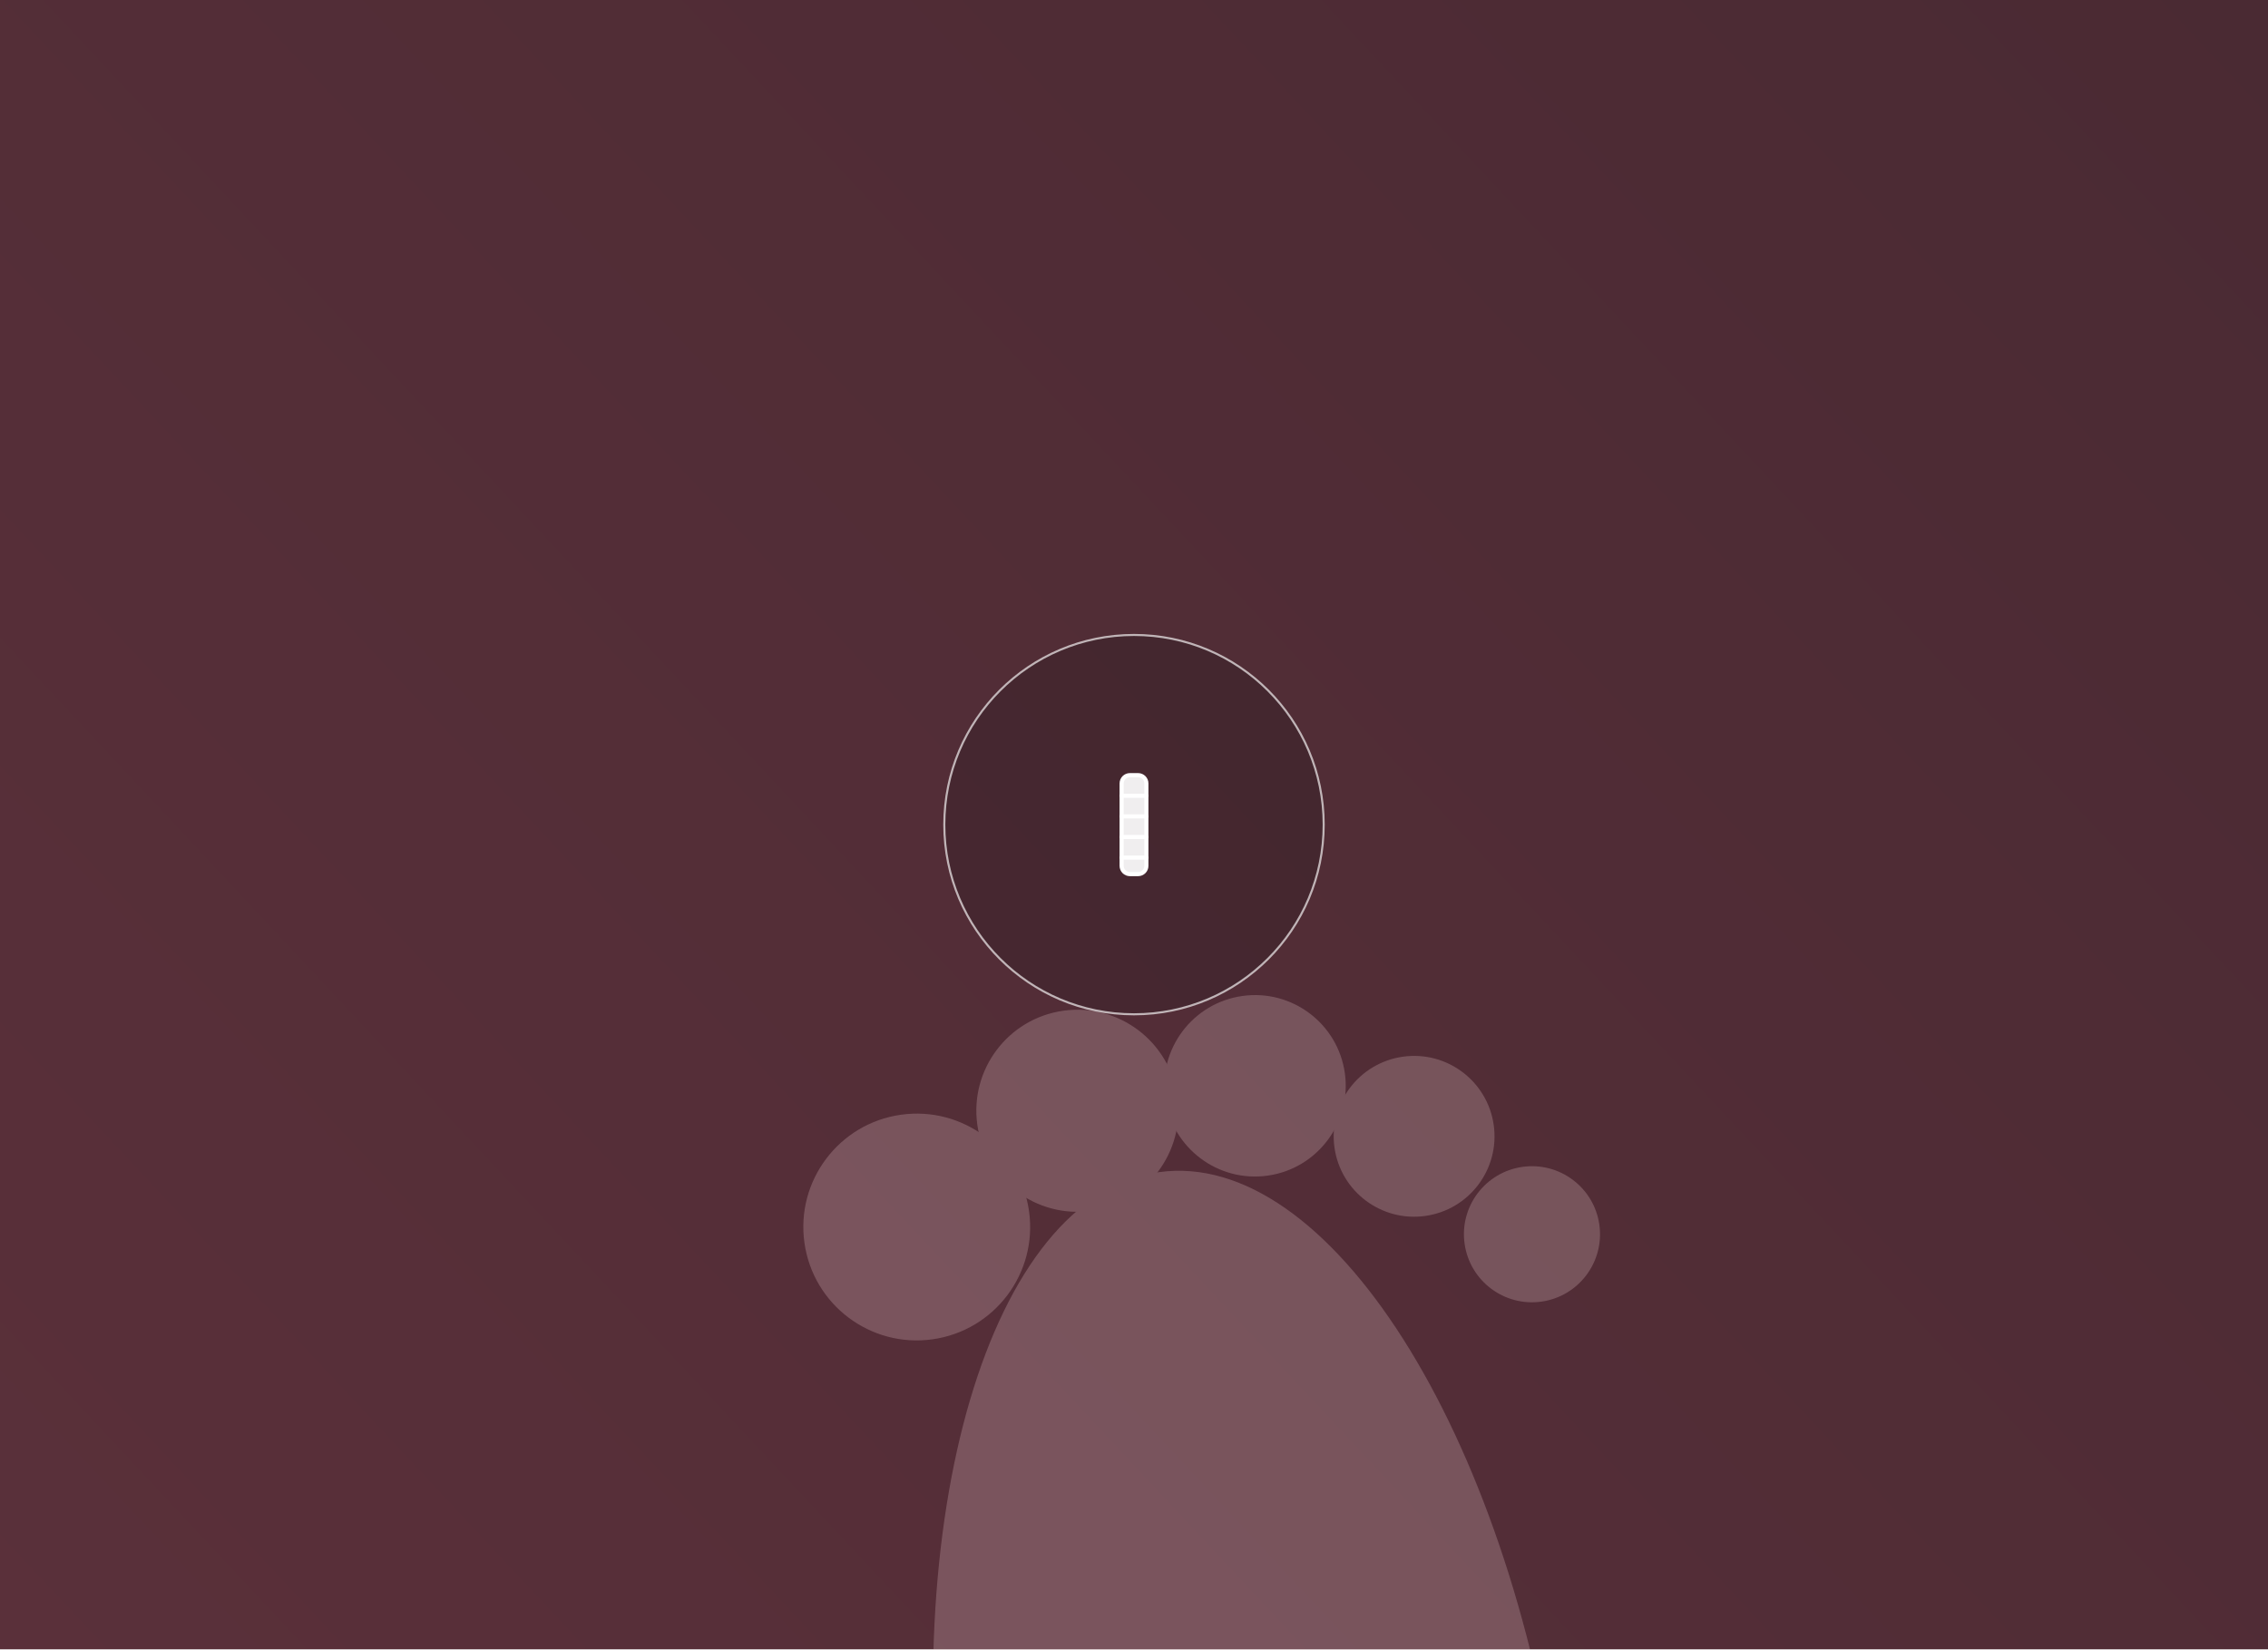
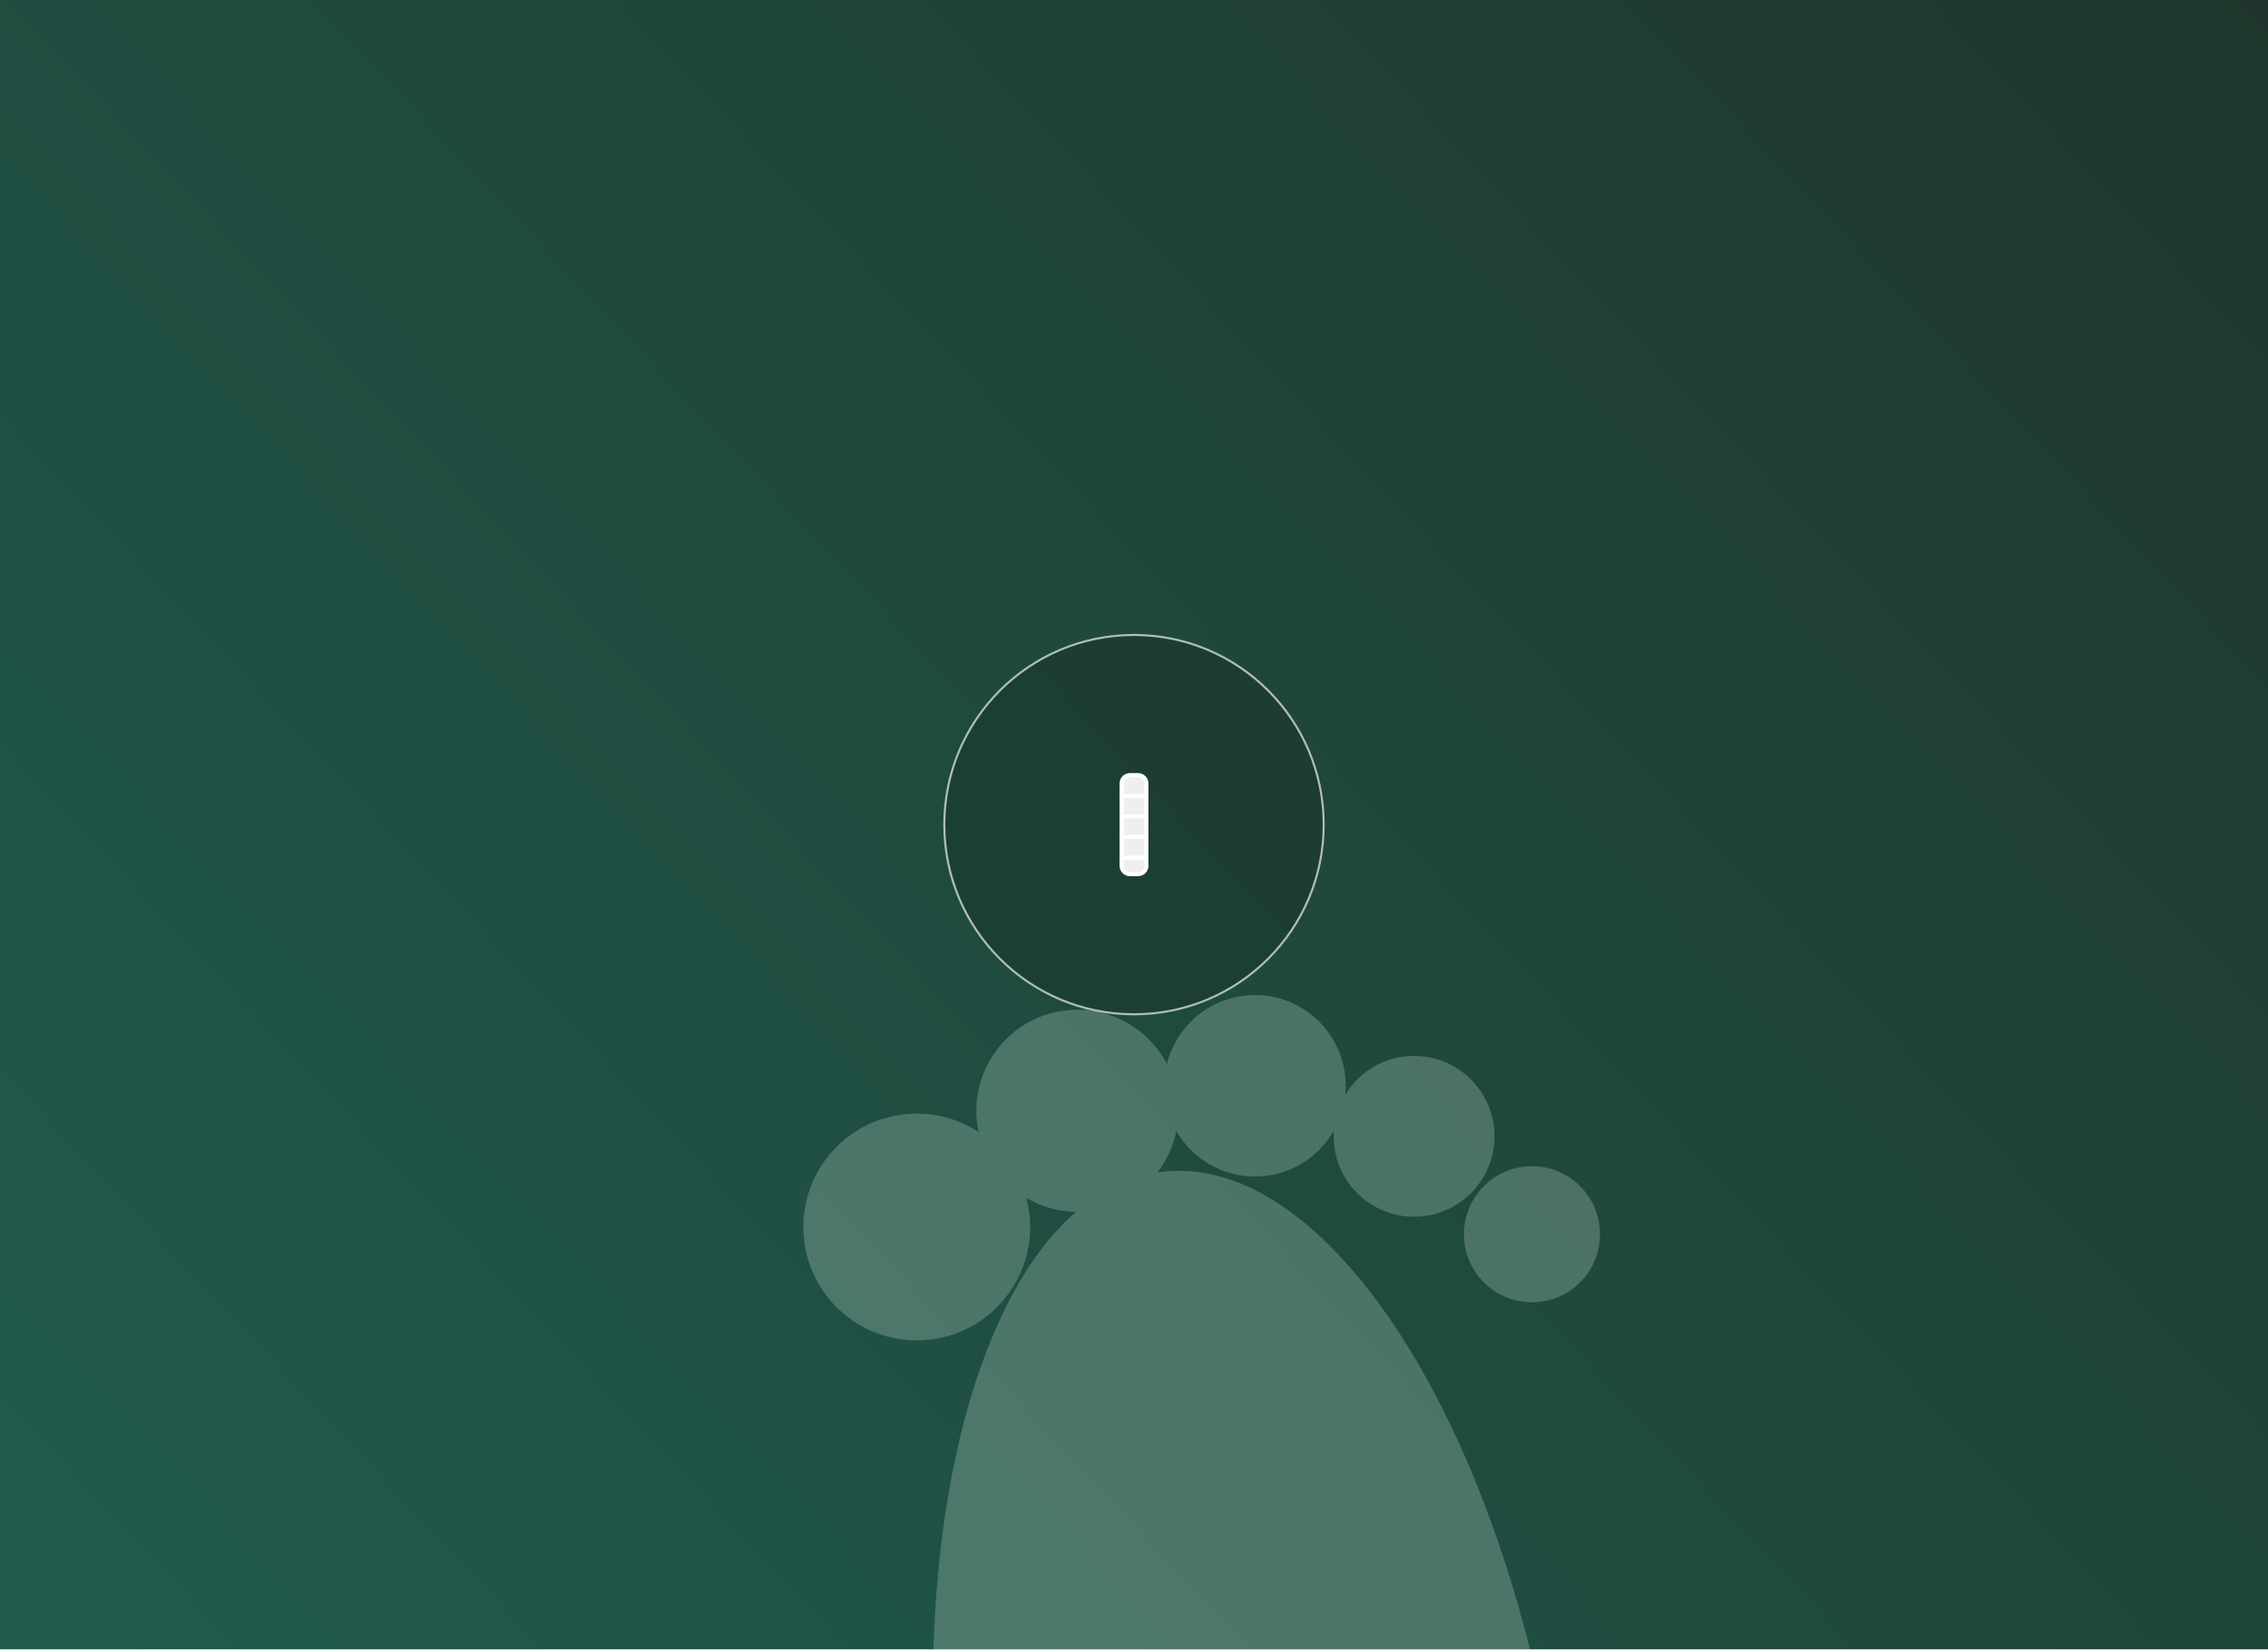
<svg xmlns="http://www.w3.org/2000/svg" viewBox="0 0 1100 800">
  <defs>
-     <linearGradient id="g38993" x1="0" y1="0" x2="1" y2="1" gradientTransform="rotate(100 .5 .5)">
-       <stop offset="0" stop-color="#4a2a33" />
-       <stop offset="1" stop-color="#5A303A" />
+     <linearGradient id="g45" x1="0" y1="0" x2="1" y2="1" gradientTransform="rotate(100 .5 .5)">
+       <stop offset="0" stop-color="#20362c" />
+       <stop offset="1" stop-color="#1F5C4E" />
    </linearGradient>
  </defs>
-   <rect width="1100" height="800" fill="url(#g38993)" />
+   <rect width="1100" height="800" fill="url(#g45)" />
  <g transform="translate(360.0 496.0) scale(1.0) rotate(-8)">
-     <g opacity="0.25" fill="#E8C9CD" transform="">
+     <g opacity="0.25" fill="#D3ECE0" transform="">
      <ellipse cx="190" cy="430" rx="150" ry="330" />
      <circle cx="70" cy="110" r="55" />
      <circle cx="155" cy="65" r="49" />
      <circle cx="242" cy="65" r="44" />
      <circle cx="315" cy="100" r="39" />
      <circle cx="365" cy="155" r="33" />
    </g>
  </g>
-   <circle cx="550.0" cy="400.0" r="92.0" fill="rgba(36,28,30,.28)" stroke="#fff" stroke-opacity=".65" />
+   <circle cx="550.0" cy="400.0" r="92.0" fill="rgba(22,33,28,.28)" stroke="#fff" stroke-opacity=".65" />
  <g transform="translate(550.0 400.0)" stroke="#fff" fill="#fff" fill-opacity=".92" stroke-width="2" stroke-linecap="round" stroke-linejoin="round">
    <rect x="-6" y="-24" width="12" height="48" rx="4" />
    <path d="M-6 -14h12M-6 -4h12M-6 6h12M-6 16h12" />
  </g>
</svg>
